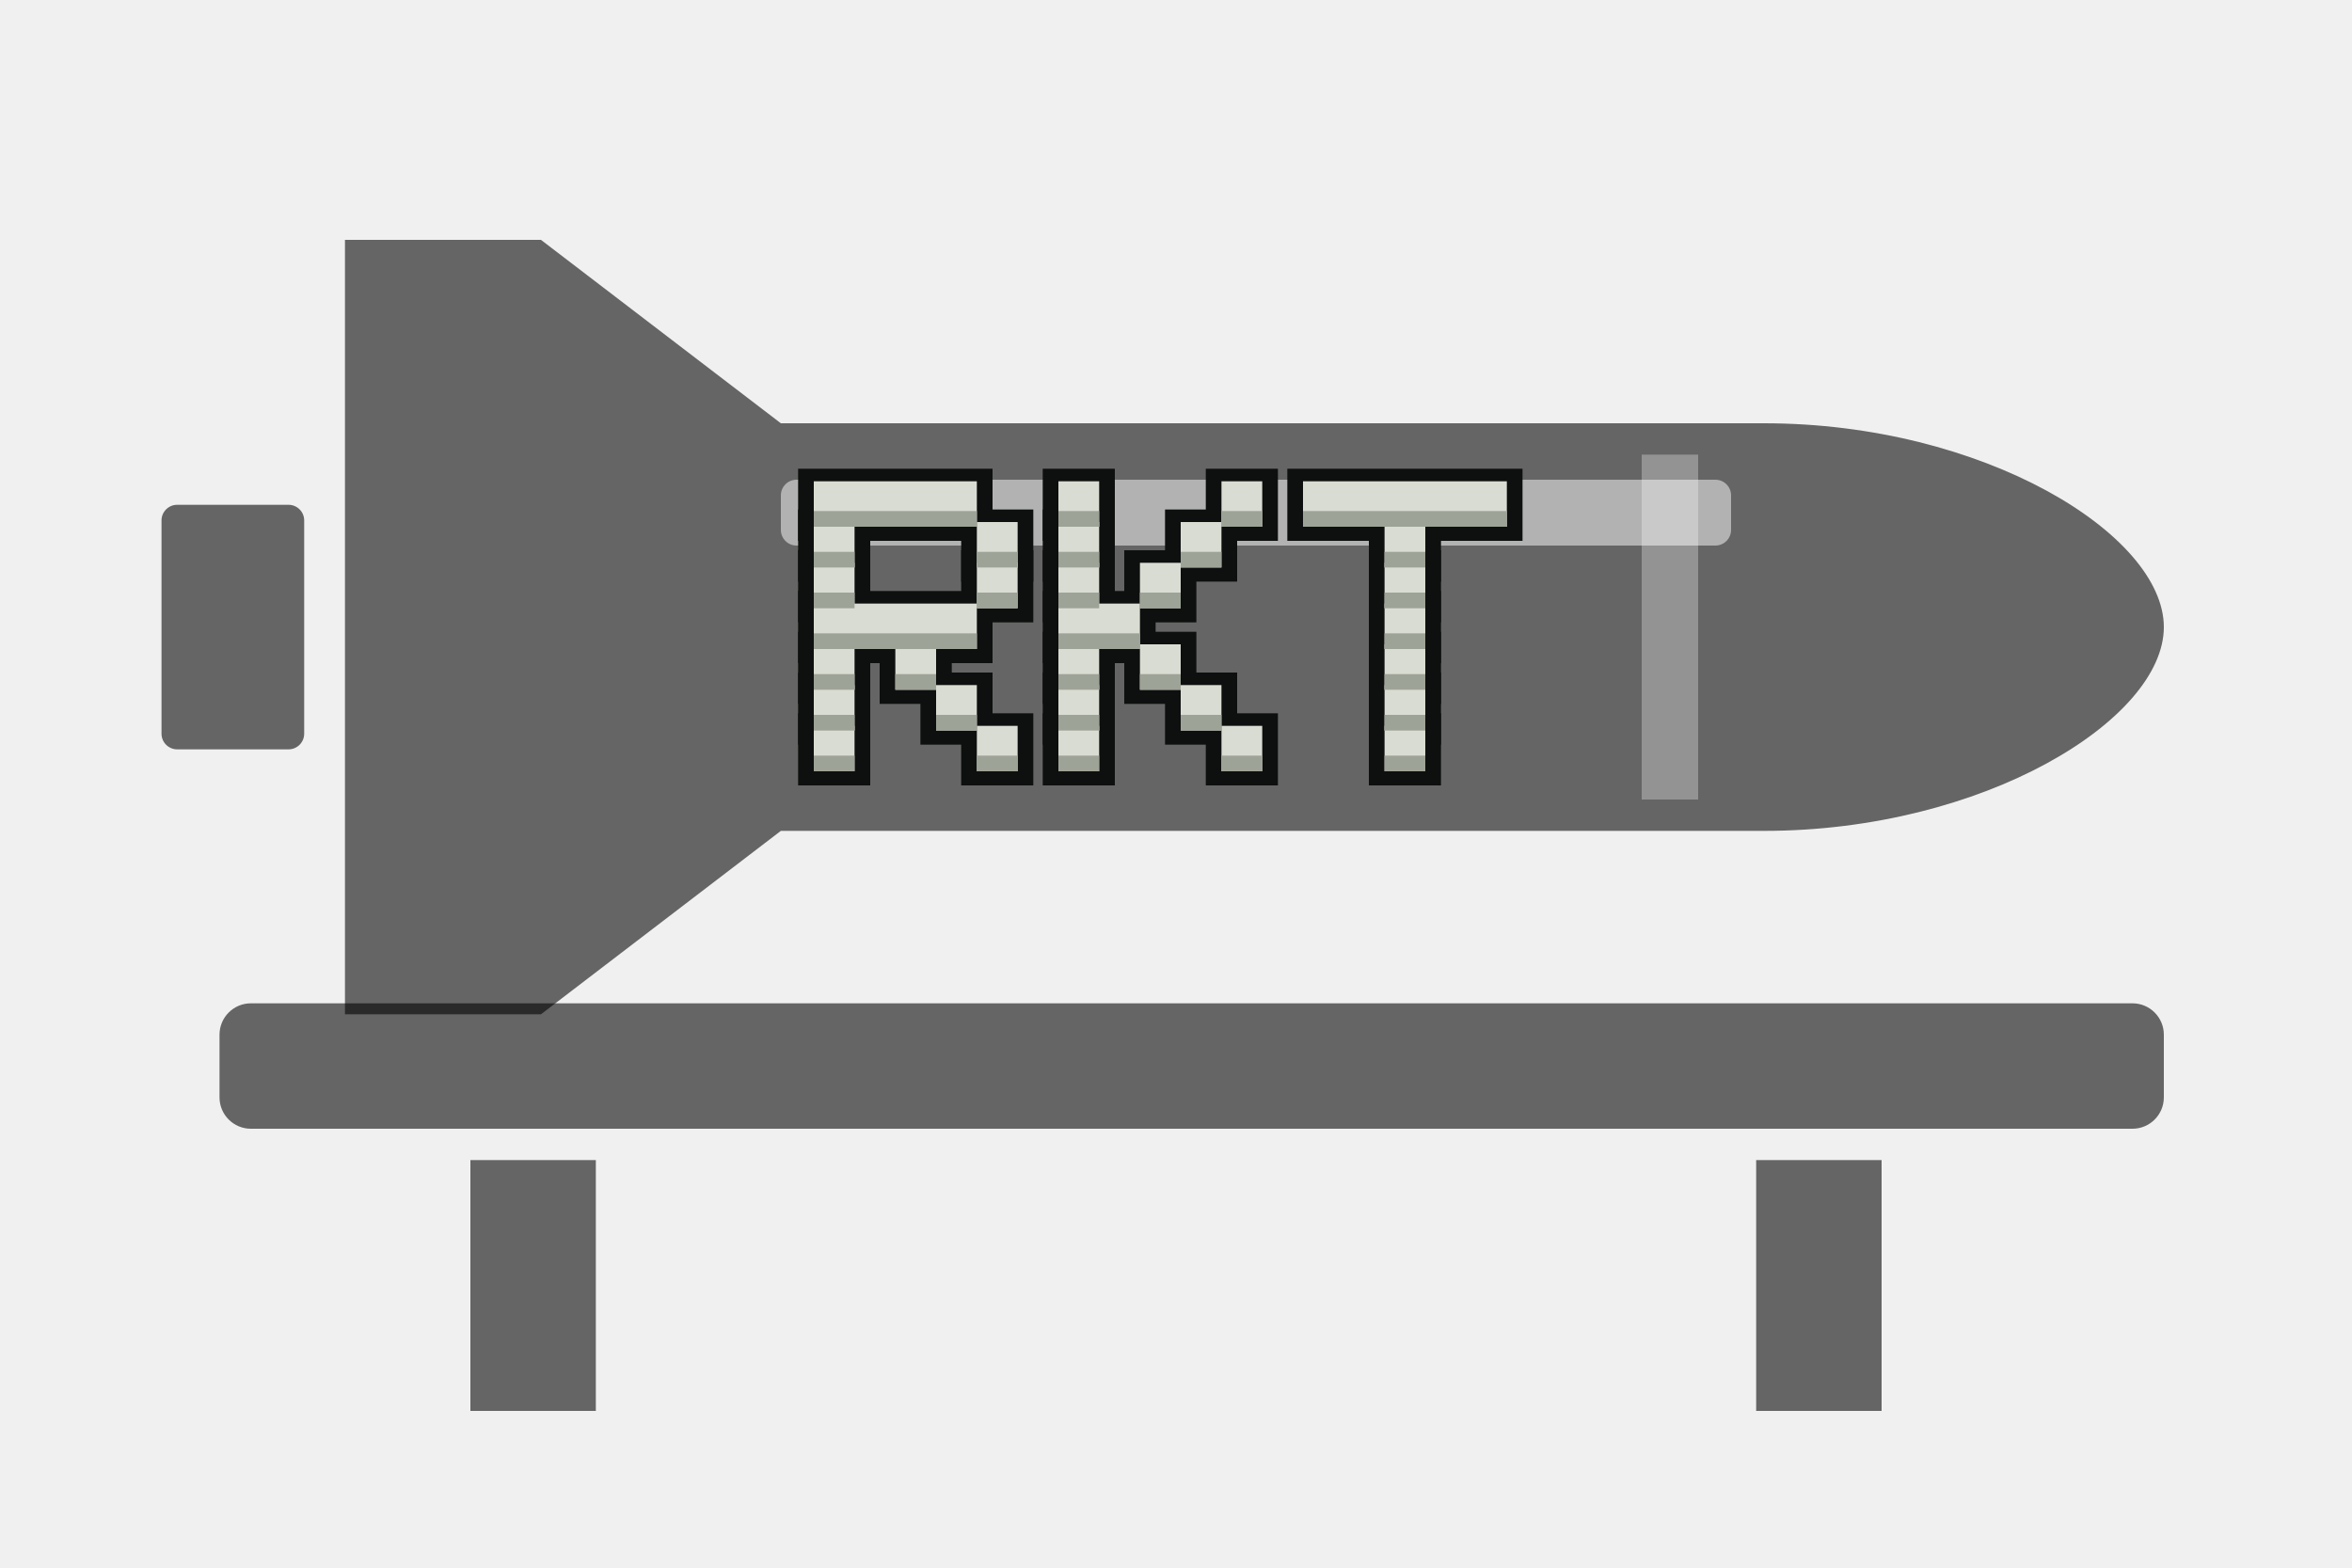
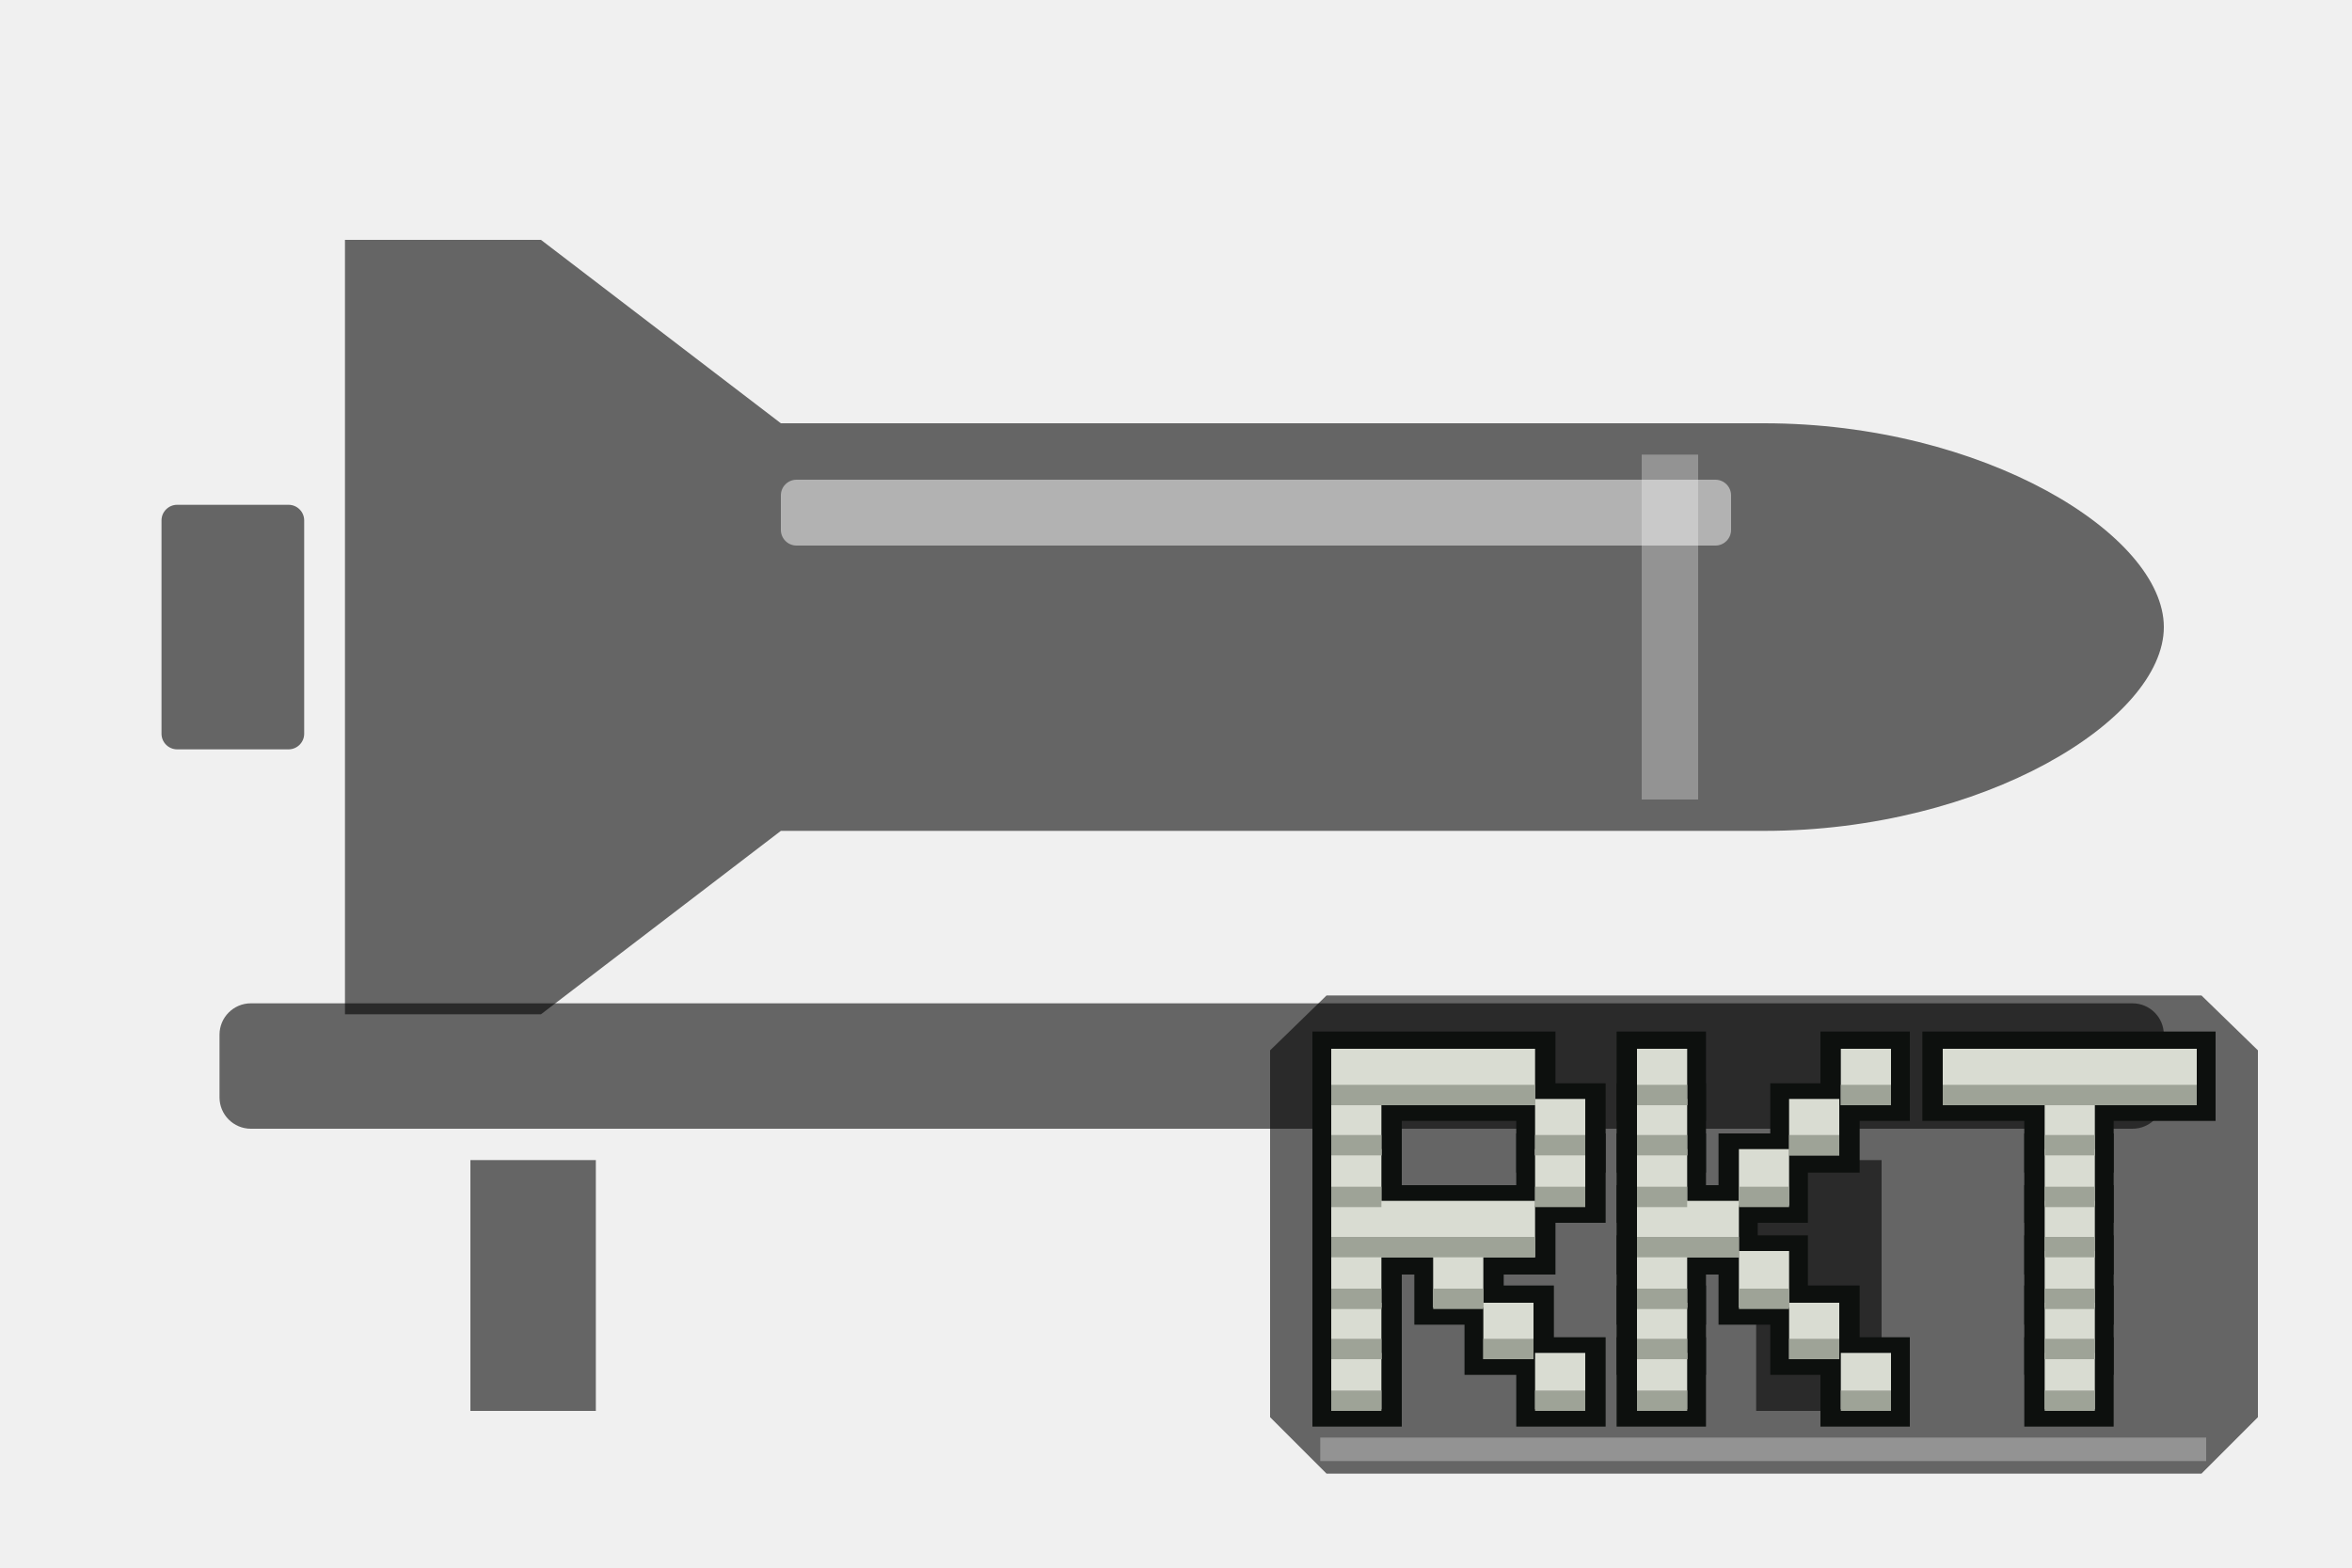
<svg xmlns="http://www.w3.org/2000/svg" viewBox="0 0 150 100">
  <path d="M 22 15.3 L 34.5 15.3 L 49.8 27 L 112.5 27 C 126.5 27 138 34.1 138 40 C 138 45.9 126.5 53 112.5 53 L 49.8 53 L 34.5 64.7 L 22 64.7 Z" fill="#000000" fill-opacity="0.58" />
  <rect x="10.3" y="32.2" width="9.1" height="15.6" rx="1" fill="#000000" fill-opacity="0.58" />
  <rect x="49.8" y="30.6" width="60.6" height="4.2" rx="1" fill="#ffffff" fill-opacity="0.5" />
  <rect x="104.7" y="29" width="3.6" height="22" fill="#ffffff" fill-opacity="0.3" />
  <rect x="14" y="64" width="124" height="8" rx="2" fill="#000000" fill-opacity="0.58" />
  <rect x="30" y="74" width="8" height="16" fill="#000000" fill-opacity="0.58" />
  <rect x="112" y="74" width="8" height="16" fill="#000000" fill-opacity="0.58" />
-   <rect x="50.9" y="29.9" width="12.4" height="4.6" fill="#0d100e" />
-   <rect x="50.9" y="32.5" width="4.6" height="4.6" fill="#0d100e" />
-   <rect x="61.3" y="32.5" width="4.6" height="4.6" fill="#0d100e" />
-   <rect x="50.9" y="35.1" width="4.6" height="4.6" fill="#0d100e" />
-   <rect x="61.3" y="35.1" width="4.6" height="4.6" fill="#0d100e" />
-   <rect x="50.9" y="37.7" width="12.4" height="4.6" fill="#0d100e" />
-   <rect x="50.9" y="40.3" width="4.6" height="4.6" fill="#0d100e" />
-   <rect x="56.1" y="40.3" width="4.6" height="4.6" fill="#0d100e" />
-   <rect x="50.9" y="42.9" width="4.6" height="4.6" fill="#0d100e" />
-   <rect x="58.7" y="42.9" width="4.6" height="4.6" fill="#0d100e" />
-   <rect x="50.9" y="45.5" width="4.6" height="4.6" fill="#0d100e" />
-   <rect x="61.3" y="45.5" width="4.6" height="4.6" fill="#0d100e" />
-   <rect x="66.5" y="29.9" width="4.6" height="4.6" fill="#0d100e" />
-   <rect x="76.9" y="29.9" width="4.6" height="4.6" fill="#0d100e" />
-   <rect x="66.5" y="32.5" width="4.6" height="4.6" fill="#0d100e" />
-   <rect x="74.3" y="32.5" width="4.6" height="4.6" fill="#0d100e" />
-   <rect x="66.5" y="35.1" width="4.6" height="4.6" fill="#0d100e" />
-   <rect x="71.7" y="35.1" width="4.6" height="4.6" fill="#0d100e" />
-   <rect x="66.5" y="37.7" width="7.2" height="4.6" fill="#0d100e" />
-   <rect x="66.5" y="40.3" width="4.6" height="4.6" fill="#0d100e" />
-   <rect x="71.7" y="40.3" width="4.6" height="4.6" fill="#0d100e" />
-   <rect x="66.5" y="42.9" width="4.6" height="4.6" fill="#0d100e" />
-   <rect x="74.3" y="42.9" width="4.6" height="4.6" fill="#0d100e" />
-   <rect x="66.5" y="45.5" width="4.6" height="4.6" fill="#0d100e" />
-   <rect x="76.9" y="45.5" width="4.6" height="4.6" fill="#0d100e" />
-   <rect x="82.1" y="29.9" width="15" height="4.6" fill="#0d100e" />
-   <rect x="87.3" y="32.5" width="4.6" height="4.6" fill="#0d100e" />
-   <rect x="87.3" y="35.1" width="4.6" height="4.6" fill="#0d100e" />
-   <rect x="87.3" y="37.7" width="4.6" height="4.6" fill="#0d100e" />
-   <rect x="87.3" y="40.3" width="4.6" height="4.6" fill="#0d100e" />
-   <rect x="87.3" y="42.9" width="4.6" height="4.6" fill="#0d100e" />
-   <rect x="87.3" y="45.5" width="4.6" height="4.6" fill="#0d100e" />
-   <rect x="51.9" y="30.7" width="10.4" height="2.9" fill="#d9dcd2" />
-   <rect x="51.9" y="33.3" width="2.6" height="2.9" fill="#d9dcd2" />
-   <rect x="62.3" y="33.3" width="2.6" height="2.9" fill="#d9dcd2" />
-   <rect x="51.9" y="35.9" width="2.6" height="2.9" fill="#d9dcd2" />
-   <rect x="62.3" y="35.9" width="2.6" height="2.9" fill="#d9dcd2" />
-   <rect x="51.9" y="38.5" width="10.4" height="2.9" fill="#d9dcd2" />
-   <rect x="51.9" y="41.1" width="2.6" height="2.9" fill="#d9dcd2" />
-   <rect x="57.1" y="41.1" width="2.6" height="2.9" fill="#d9dcd2" />
-   <rect x="51.9" y="43.7" width="2.6" height="2.9" fill="#d9dcd2" />
-   <rect x="59.7" y="43.7" width="2.6" height="2.9" fill="#d9dcd2" />
-   <rect x="51.9" y="46.3" width="2.6" height="2.9" fill="#d9dcd2" />
-   <rect x="62.3" y="46.3" width="2.6" height="2.9" fill="#d9dcd2" />
-   <rect x="67.5" y="30.7" width="2.6" height="2.9" fill="#d9dcd2" />
-   <rect x="77.9" y="30.7" width="2.6" height="2.9" fill="#d9dcd2" />
-   <rect x="67.5" y="33.3" width="2.6" height="2.9" fill="#d9dcd2" />
-   <rect x="75.3" y="33.3" width="2.6" height="2.9" fill="#d9dcd2" />
-   <rect x="67.5" y="35.9" width="2.6" height="2.9" fill="#d9dcd2" />
-   <rect x="72.7" y="35.9" width="2.6" height="2.9" fill="#d9dcd2" />
-   <rect x="67.5" y="38.5" width="5.2" height="2.9" fill="#d9dcd2" />
-   <rect x="67.5" y="41.1" width="2.6" height="2.9" fill="#d9dcd2" />
-   <rect x="72.7" y="41.1" width="2.6" height="2.9" fill="#d9dcd2" />
-   <rect x="67.5" y="43.7" width="2.6" height="2.9" fill="#d9dcd2" />
-   <rect x="75.3" y="43.7" width="2.6" height="2.9" fill="#d9dcd2" />
-   <rect x="67.5" y="46.3" width="2.6" height="2.9" fill="#d9dcd2" />
-   <rect x="77.9" y="46.3" width="2.6" height="2.9" fill="#d9dcd2" />
-   <rect x="83.1" y="30.7" width="13" height="2.9" fill="#d9dcd2" />
-   <rect x="88.3" y="33.3" width="2.6" height="2.9" fill="#d9dcd2" />
-   <rect x="88.3" y="35.9" width="2.6" height="2.9" fill="#d9dcd2" />
-   <rect x="88.3" y="38.5" width="2.6" height="2.9" fill="#d9dcd2" />
-   <rect x="88.3" y="41.1" width="2.6" height="2.9" fill="#d9dcd2" />
-   <rect x="88.3" y="43.7" width="2.6" height="2.9" fill="#d9dcd2" />
-   <rect x="88.3" y="46.3" width="2.6" height="2.9" fill="#d9dcd2" />
-   <rect x="51.9" y="32.6" width="10.4" height="1" fill="#9ea397" />
-   <rect x="51.9" y="35.2" width="2.6" height="1" fill="#9ea397" />
-   <rect x="62.3" y="35.2" width="2.6" height="1" fill="#9ea397" />
-   <rect x="51.9" y="37.8" width="2.6" height="1" fill="#9ea397" />
-   <rect x="62.3" y="37.8" width="2.6" height="1" fill="#9ea397" />
-   <rect x="51.9" y="40.4" width="10.4" height="1" fill="#9ea397" />
-   <rect x="51.9" y="43" width="2.6" height="1" fill="#9ea397" />
-   <rect x="57.1" y="43" width="2.6" height="1" fill="#9ea397" />
-   <rect x="51.9" y="45.6" width="2.6" height="1" fill="#9ea397" />
-   <rect x="59.7" y="45.6" width="2.6" height="1" fill="#9ea397" />
-   <rect x="51.9" y="48.2" width="2.6" height="1" fill="#9ea397" />
-   <rect x="62.3" y="48.2" width="2.6" height="1" fill="#9ea397" />
-   <rect x="67.5" y="32.6" width="2.6" height="1" fill="#9ea397" />
-   <rect x="77.9" y="32.6" width="2.6" height="1" fill="#9ea397" />
-   <rect x="67.5" y="35.2" width="2.6" height="1" fill="#9ea397" />
-   <rect x="75.3" y="35.2" width="2.6" height="1" fill="#9ea397" />
-   <rect x="67.5" y="37.8" width="2.6" height="1" fill="#9ea397" />
-   <rect x="72.7" y="37.8" width="2.6" height="1" fill="#9ea397" />
-   <rect x="67.5" y="40.4" width="5.2" height="1" fill="#9ea397" />
-   <rect x="67.5" y="43" width="2.6" height="1" fill="#9ea397" />
-   <rect x="72.7" y="43" width="2.6" height="1" fill="#9ea397" />
-   <rect x="67.5" y="45.6" width="2.6" height="1" fill="#9ea397" />
-   <rect x="75.3" y="45.6" width="2.6" height="1" fill="#9ea397" />
-   <rect x="67.5" y="48.2" width="2.6" height="1" fill="#9ea397" />
-   <rect x="77.9" y="48.2" width="2.6" height="1" fill="#9ea397" />
-   <rect x="83.1" y="32.6" width="13" height="1" fill="#9ea397" />
-   <rect x="88.3" y="35.2" width="2.6" height="1" fill="#9ea397" />
-   <rect x="88.3" y="37.8" width="2.6" height="1" fill="#9ea397" />
-   <rect x="88.3" y="40.4" width="2.6" height="1" fill="#9ea397" />
-   <rect x="88.3" y="43" width="2.6" height="1" fill="#9ea397" />
-   <rect x="88.3" y="45.6" width="2.6" height="1" fill="#9ea397" />
-   <rect x="88.3" y="48.2" width="2.6" height="1" fill="#9ea397" />
+   <polygon points="84.6,63.5 140.4,63.5 144,67 144,90.4 140.4,94 84.6,94 81,90.4 81,67" fill="#000000" fill-opacity="0.58" />
+   <rect x="84.2" y="91.7" width="56.5" height="1.5" fill="#ffffff" fill-opacity="0.3" />
+   <rect x="83.7" y="65.8" width="15.5" height="5.7" fill="#0d100e" />
+   <rect x="83.7" y="69.1" width="5.7" height="5.7" fill="#0d100e" />
+   <rect x="96.7" y="69.1" width="5.7" height="5.7" fill="#0d100e" />
+   <rect x="83.7" y="72.3" width="5.7" height="5.7" fill="#0d100e" />
+   <rect x="96.7" y="72.3" width="5.7" height="5.7" fill="#0d100e" />
+   <rect x="83.7" y="75.6" width="15.5" height="5.7" fill="#0d100e" />
+   <rect x="83.7" y="78.8" width="5.7" height="5.7" fill="#0d100e" />
+   <rect x="90.2" y="78.8" width="5.7" height="5.7" fill="#0d100e" />
+   <rect x="83.7" y="82" width="5.7" height="5.7" fill="#0d100e" />
+   <rect x="93.4" y="82" width="5.7" height="5.7" fill="#0d100e" />
+   <rect x="83.7" y="85.3" width="5.7" height="5.7" fill="#0d100e" />
+   <rect x="96.7" y="85.3" width="5.7" height="5.7" fill="#0d100e" />
+   <rect x="103.1" y="65.8" width="5.7" height="5.7" fill="#0d100e" />
+   <rect x="116.1" y="65.8" width="5.7" height="5.7" fill="#0d100e" />
+   <rect x="103.1" y="69.1" width="5.7" height="5.7" fill="#0d100e" />
+   <rect x="112.9" y="69.1" width="5.7" height="5.7" fill="#0d100e" />
+   <rect x="103.1" y="72.3" width="5.7" height="5.7" fill="#0d100e" />
+   <rect x="109.6" y="72.3" width="5.7" height="5.7" fill="#0d100e" />
+   <rect x="103.1" y="75.6" width="9" height="5.7" fill="#0d100e" />
+   <rect x="103.1" y="78.8" width="5.7" height="5.7" fill="#0d100e" />
+   <rect x="109.6" y="78.8" width="5.7" height="5.7" fill="#0d100e" />
+   <rect x="103.1" y="82" width="5.7" height="5.7" fill="#0d100e" />
+   <rect x="112.9" y="82" width="5.7" height="5.7" fill="#0d100e" />
+   <rect x="103.1" y="85.3" width="5.7" height="5.7" fill="#0d100e" />
+   <rect x="116.1" y="85.3" width="5.7" height="5.7" fill="#0d100e" />
+   <rect x="122.6" y="65.8" width="18.7" height="5.7" fill="#0d100e" />
+   <rect x="129.1" y="69.1" width="5.7" height="5.7" fill="#0d100e" />
+   <rect x="129.1" y="72.3" width="5.7" height="5.7" fill="#0d100e" />
+   <rect x="129.1" y="75.6" width="5.7" height="5.7" fill="#0d100e" />
+   <rect x="129.1" y="78.8" width="5.7" height="5.7" fill="#0d100e" />
+   <rect x="129.1" y="82" width="5.7" height="5.7" fill="#0d100e" />
+   <rect x="129.1" y="85.3" width="5.7" height="5.7" fill="#0d100e" />
+   <rect x="84.9" y="66.9" width="13" height="3.6" fill="#d9dcd2" />
+   <rect x="84.9" y="70.1" width="3.2" height="3.6" fill="#d9dcd2" />
+   <rect x="97.9" y="70.1" width="3.2" height="3.6" fill="#d9dcd2" />
+   <rect x="84.9" y="73.3" width="3.2" height="3.6" fill="#d9dcd2" />
+   <rect x="97.9" y="73.3" width="3.2" height="3.6" fill="#d9dcd2" />
+   <rect x="84.9" y="76.6" width="13" height="3.6" fill="#d9dcd2" />
+   <rect x="84.9" y="79.8" width="3.2" height="3.6" fill="#d9dcd2" />
+   <rect x="91.4" y="79.8" width="3.2" height="3.6" fill="#d9dcd2" />
+   <rect x="84.9" y="83.1" width="3.2" height="3.6" fill="#d9dcd2" />
+   <rect x="94.6" y="83.1" width="3.2" height="3.6" fill="#d9dcd2" />
+   <rect x="84.9" y="86.3" width="3.2" height="3.6" fill="#d9dcd2" />
+   <rect x="97.9" y="86.3" width="3.2" height="3.6" fill="#d9dcd2" />
+   <rect x="104.4" y="66.9" width="3.2" height="3.6" fill="#d9dcd2" />
+   <rect x="117.4" y="66.9" width="3.2" height="3.6" fill="#d9dcd2" />
+   <rect x="104.4" y="70.1" width="3.2" height="3.6" fill="#d9dcd2" />
+   <rect x="114.1" y="70.1" width="3.2" height="3.6" fill="#d9dcd2" />
+   <rect x="104.4" y="73.3" width="3.2" height="3.6" fill="#d9dcd2" />
+   <rect x="110.9" y="73.3" width="3.2" height="3.6" fill="#d9dcd2" />
+   <rect x="104.4" y="76.6" width="6.5" height="3.6" fill="#d9dcd2" />
+   <rect x="104.4" y="79.8" width="3.2" height="3.6" fill="#d9dcd2" />
+   <rect x="110.9" y="79.8" width="3.2" height="3.6" fill="#d9dcd2" />
+   <rect x="104.4" y="83.1" width="3.2" height="3.6" fill="#d9dcd2" />
+   <rect x="114.1" y="83.1" width="3.2" height="3.6" fill="#d9dcd2" />
+   <rect x="104.4" y="86.3" width="3.2" height="3.6" fill="#d9dcd2" />
+   <rect x="117.4" y="86.3" width="3.2" height="3.6" fill="#d9dcd2" />
+   <rect x="123.9" y="66.9" width="16.2" height="3.6" fill="#d9dcd2" />
+   <rect x="130.4" y="70.1" width="3.2" height="3.6" fill="#d9dcd2" />
+   <rect x="130.4" y="73.3" width="3.2" height="3.6" fill="#d9dcd2" />
+   <rect x="130.4" y="76.6" width="3.2" height="3.6" fill="#d9dcd2" />
+   <rect x="130.4" y="79.8" width="3.2" height="3.6" fill="#d9dcd2" />
+   <rect x="130.4" y="83.1" width="3.2" height="3.6" fill="#d9dcd2" />
+   <rect x="130.4" y="86.3" width="3.2" height="3.6" fill="#d9dcd2" />
+   <rect x="84.9" y="69.2" width="13" height="1.3" fill="#9ea397" />
+   <rect x="84.9" y="72.4" width="3.2" height="1.3" fill="#9ea397" />
+   <rect x="97.9" y="72.4" width="3.2" height="1.3" fill="#9ea397" />
+   <rect x="84.9" y="75.7" width="3.2" height="1.3" fill="#9ea397" />
+   <rect x="97.9" y="75.7" width="3.2" height="1.3" fill="#9ea397" />
+   <rect x="84.9" y="78.9" width="13" height="1.3" fill="#9ea397" />
+   <rect x="84.9" y="82.2" width="3.2" height="1.3" fill="#9ea397" />
+   <rect x="91.4" y="82.2" width="3.2" height="1.3" fill="#9ea397" />
+   <rect x="84.9" y="85.4" width="3.2" height="1.3" fill="#9ea397" />
+   <rect x="94.6" y="85.4" width="3.2" height="1.3" fill="#9ea397" />
+   <rect x="84.9" y="88.7" width="3.2" height="1.3" fill="#9ea397" />
+   <rect x="97.9" y="88.7" width="3.2" height="1.3" fill="#9ea397" />
+   <rect x="104.4" y="69.2" width="3.2" height="1.3" fill="#9ea397" />
+   <rect x="117.4" y="69.2" width="3.2" height="1.3" fill="#9ea397" />
+   <rect x="104.4" y="72.4" width="3.2" height="1.3" fill="#9ea397" />
+   <rect x="114.1" y="72.4" width="3.2" height="1.3" fill="#9ea397" />
+   <rect x="104.4" y="75.7" width="3.2" height="1.3" fill="#9ea397" />
+   <rect x="110.9" y="75.7" width="3.2" height="1.3" fill="#9ea397" />
+   <rect x="104.4" y="78.9" width="6.5" height="1.3" fill="#9ea397" />
+   <rect x="104.4" y="82.2" width="3.2" height="1.3" fill="#9ea397" />
+   <rect x="110.9" y="82.2" width="3.2" height="1.3" fill="#9ea397" />
+   <rect x="104.4" y="85.4" width="3.2" height="1.3" fill="#9ea397" />
+   <rect x="114.1" y="85.4" width="3.2" height="1.3" fill="#9ea397" />
+   <rect x="104.4" y="88.7" width="3.2" height="1.3" fill="#9ea397" />
+   <rect x="117.4" y="88.7" width="3.2" height="1.3" fill="#9ea397" />
+   <rect x="123.9" y="69.2" width="16.2" height="1.3" fill="#9ea397" />
+   <rect x="130.4" y="72.4" width="3.2" height="1.3" fill="#9ea397" />
+   <rect x="130.4" y="75.7" width="3.2" height="1.3" fill="#9ea397" />
+   <rect x="130.4" y="78.9" width="3.2" height="1.3" fill="#9ea397" />
+   <rect x="130.4" y="82.2" width="3.2" height="1.3" fill="#9ea397" />
+   <rect x="130.4" y="85.4" width="3.2" height="1.3" fill="#9ea397" />
+   <rect x="130.4" y="88.7" width="3.2" height="1.3" fill="#9ea397" />
</svg>
